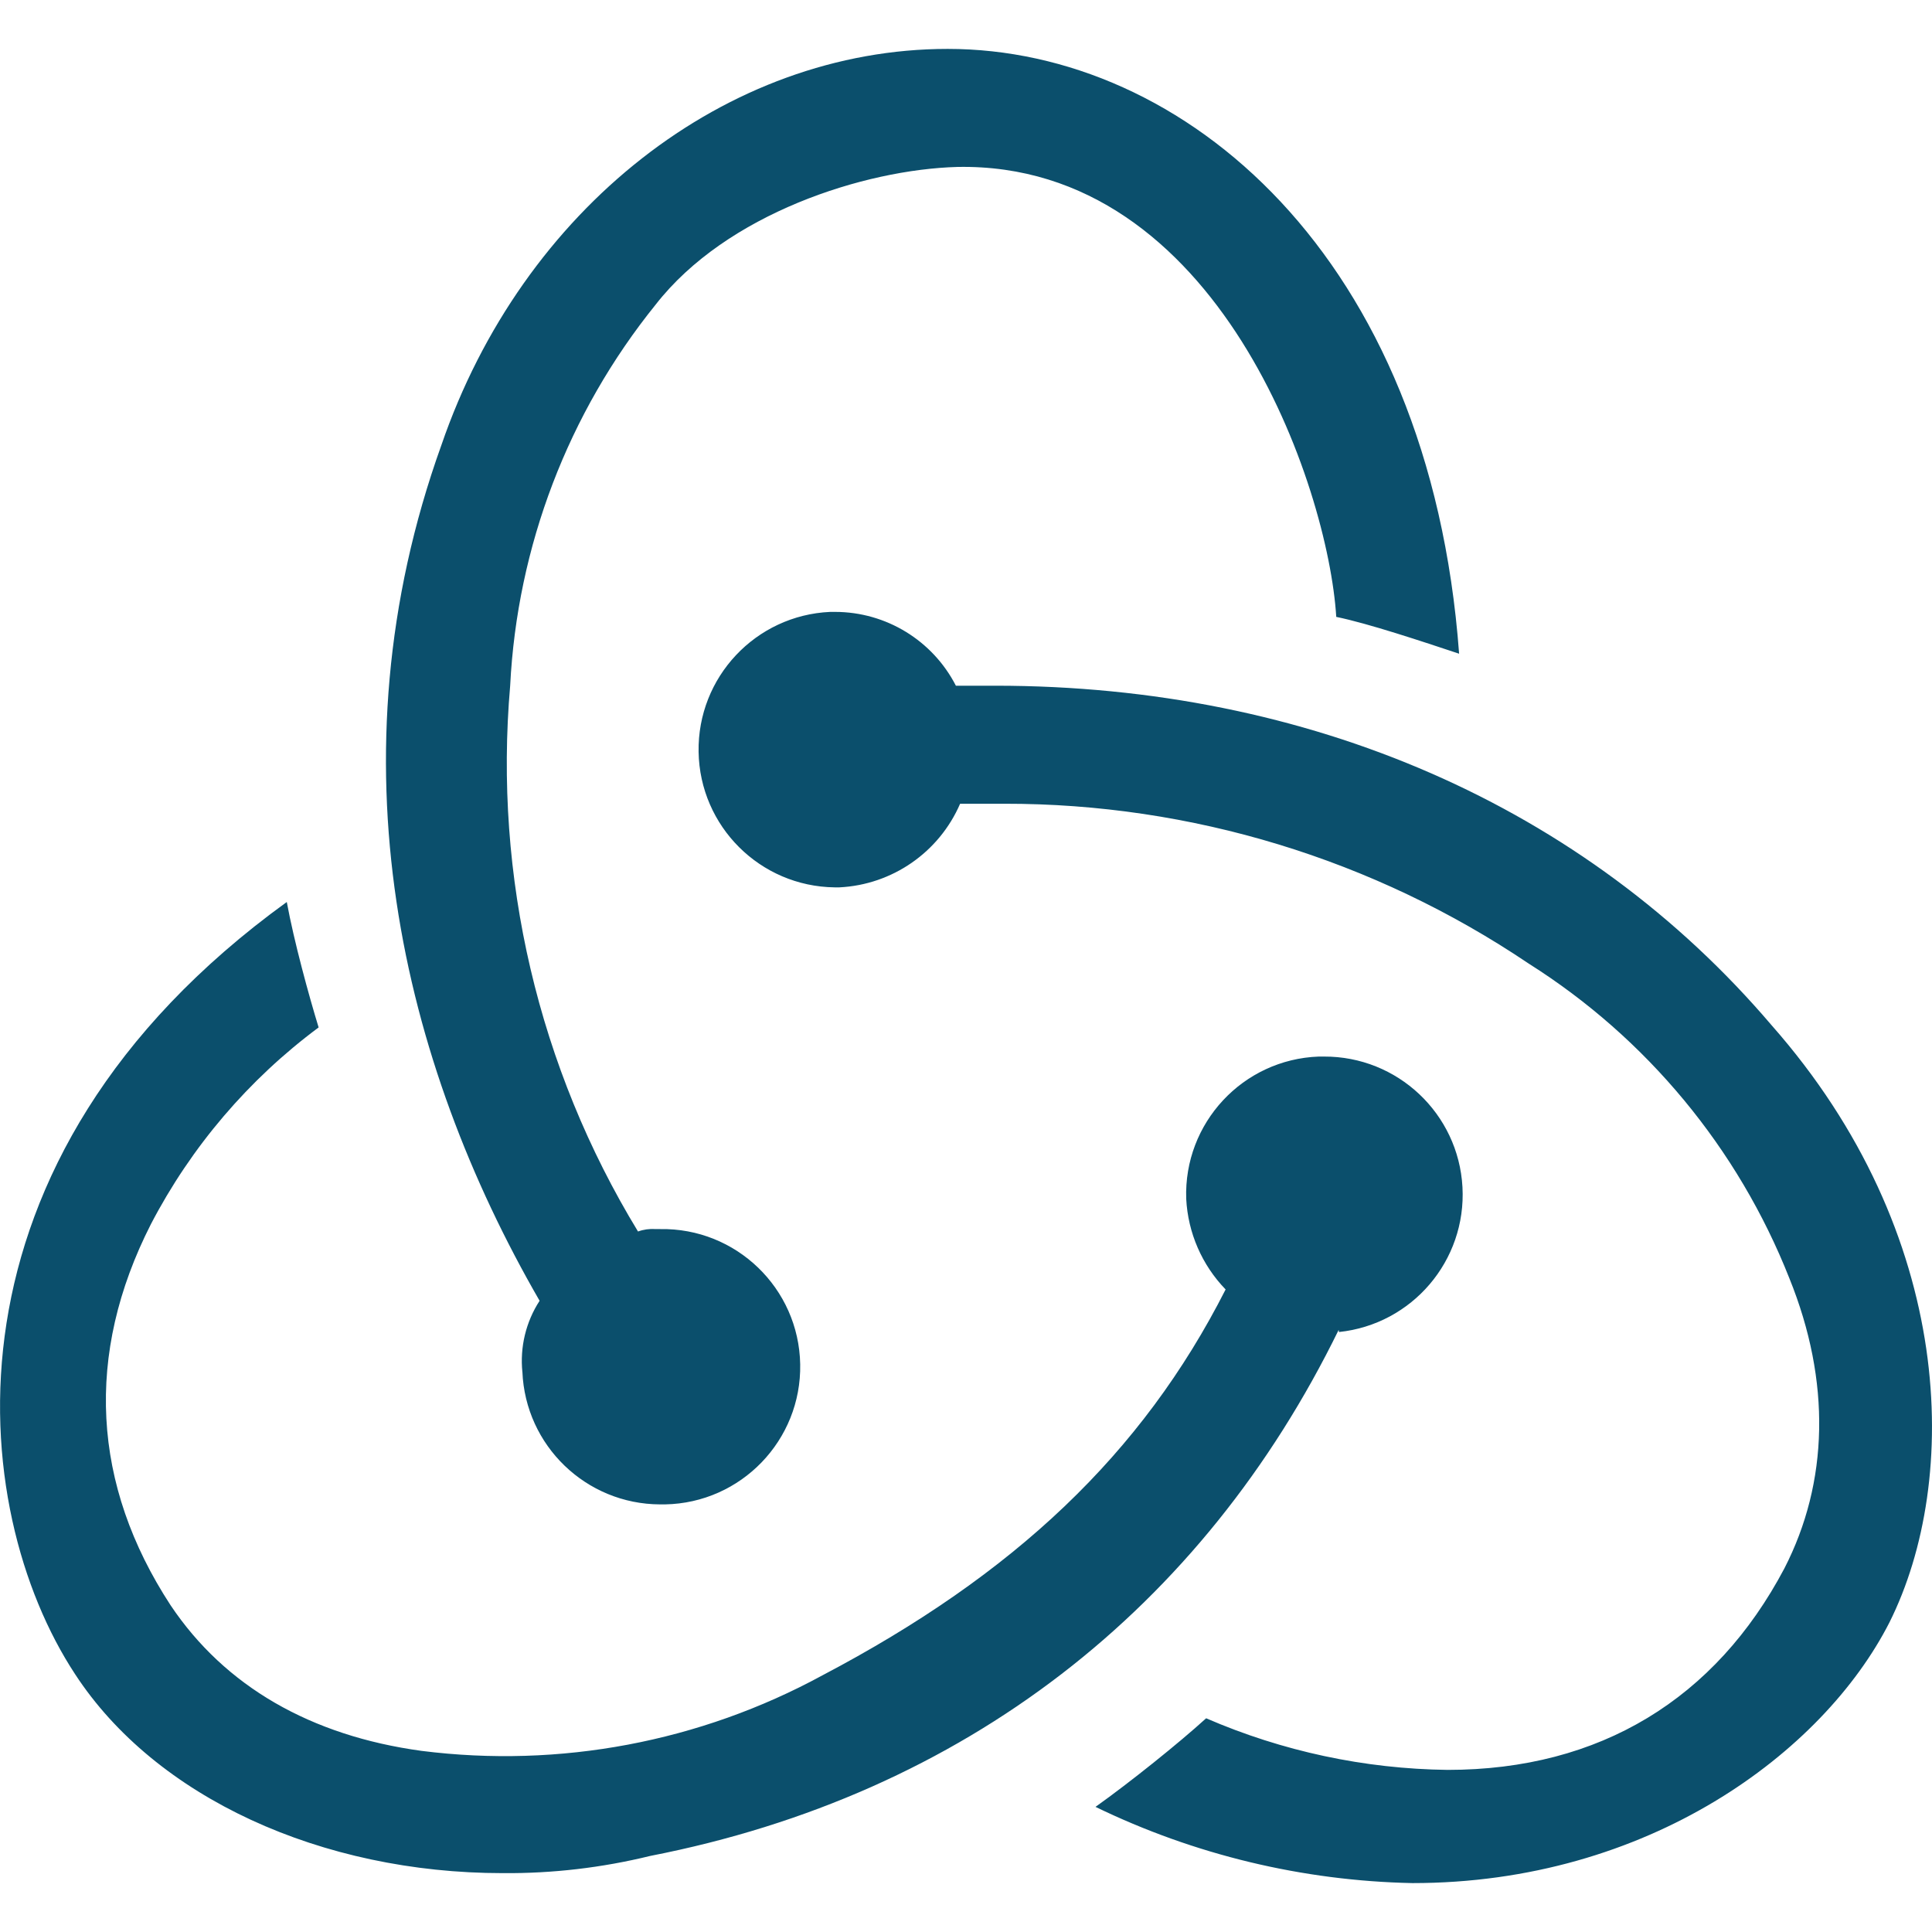
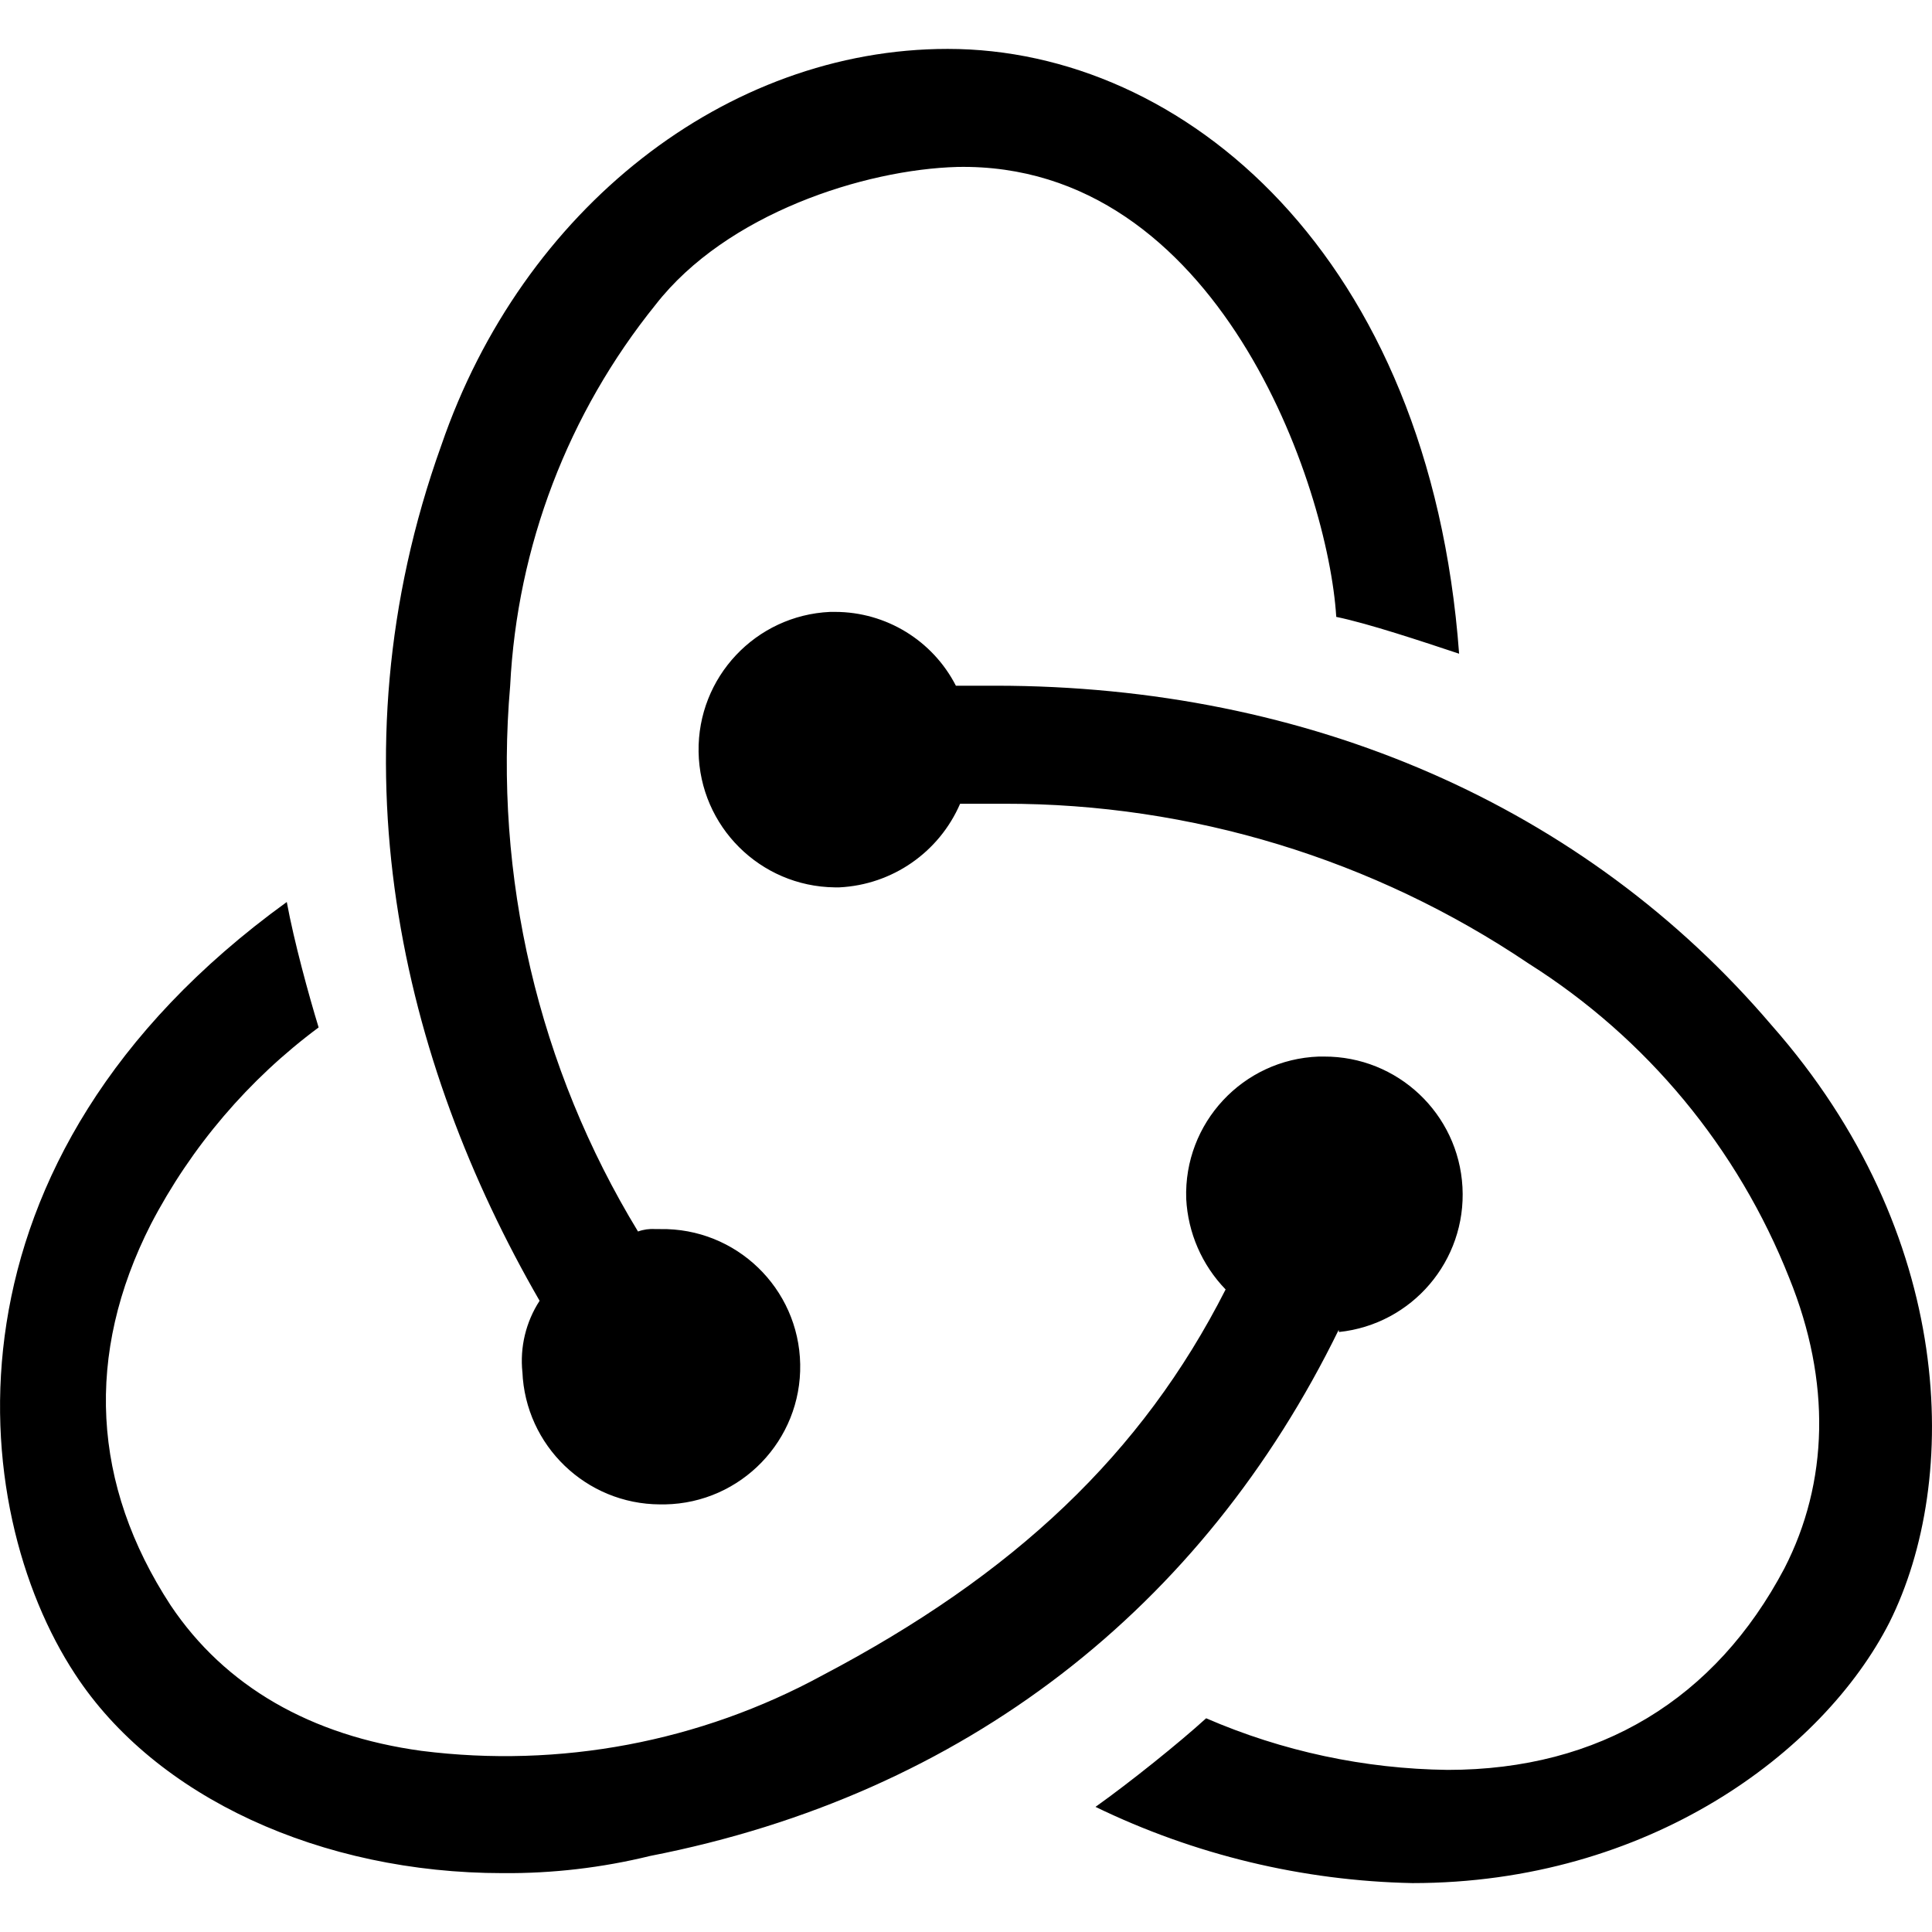
<svg xmlns="http://www.w3.org/2000/svg" viewBox="0 0 128 128">
  <path fill="none" d="M0 0h128v128H0z" />
-   <path d="M88.69 88.11c-9 18.4-24.76 30.78-45.61 34.85a39.73 39.73 0 0 1-9.77 1.14c-12 0-23-5-28.34-13.19C-2.2 100-4.64 76.87 19 59.76c.48 2.61 1.46 6.19 2.11 8.31A38.24 38.24 0 0 0 10 81.1c-4.4 8.64-3.91 17.27 1.3 25.25 3.6 5.38 9.3 8.65 16.63 9.65a44 44 0 0 0 26.55-5c12.71-6.68 21.18-14.66 26.72-25.57a9.32 9.32 0 0 1-2.61-6A9.12 9.12 0 0 1 87.37 70h.34a9.15 9.15 0 0 1 1 18.25zm28.67-20.2c12.21 13.84 12.54 30.13 7.82 39.58-4.4 8.63-16 17.27-31.6 17.27a50.48 50.48 0 0 1-21-5.05c2.29-1.63 5.54-4.24 7.33-5.87a41.54 41.54 0 0 0 16 3.42c10.1 0 17.75-4.72 22.31-13.35 2.93-5.7 3.1-12.38.33-19.22a43.61 43.61 0 0 0-17.27-20.85 62 62 0 0 0-34.74-10.59h-2.93a9.21 9.21 0 0 1-8 5.54h-.31a9.13 9.13 0 0 1-.3-18.25h.33a9 9 0 0 1 8 4.89h2.61c20.8 0 39.06 7.98 51.42 22.48zm-82.75 23a7.31 7.31 0 0 1 1.14-4.73c-9.12-15.8-14-35.83-6.51-56.68C34.61 13.83 48.13 3.24 62.79 3.24c15.64 0 31.93 13.69 33.88 40.07-2.44-.81-6-2-8.14-2.44-.53-8.63-7.82-30.13-25.09-29.81-6.19.17-15.31 3.1-20 9.12a43.69 43.69 0 0 0-9.64 25.25 59.61 59.61 0 0 0 8.47 36.16 2.75 2.75 0 0 1 1.14-.16h.32a9.12 9.12 0 0 1 .33 18.24h-.33a9.16 9.16 0 0 1-9.12-8.79z" fill="#0B4F6C" />
+   <path d="M88.69 88.11c-9 18.4-24.76 30.78-45.61 34.85a39.73 39.73 0 0 1-9.77 1.14c-12 0-23-5-28.34-13.19C-2.2 100-4.64 76.87 19 59.76c.48 2.61 1.46 6.19 2.11 8.31A38.24 38.24 0 0 0 10 81.1c-4.4 8.64-3.91 17.27 1.3 25.25 3.6 5.38 9.3 8.65 16.63 9.65a44 44 0 0 0 26.55-5c12.71-6.68 21.18-14.66 26.72-25.57a9.32 9.32 0 0 1-2.61-6A9.12 9.12 0 0 1 87.37 70h.34a9.15 9.15 0 0 1 1 18.25zm28.67-20.2c12.21 13.84 12.54 30.13 7.82 39.58-4.4 8.63-16 17.27-31.6 17.27a50.48 50.48 0 0 1-21-5.05c2.29-1.63 5.54-4.24 7.33-5.87a41.54 41.54 0 0 0 16 3.42c10.1 0 17.75-4.72 22.31-13.35 2.93-5.7 3.1-12.38.33-19.22a43.61 43.61 0 0 0-17.27-20.85 62 62 0 0 0-34.74-10.59h-2.93a9.21 9.21 0 0 1-8 5.54h-.31a9.13 9.13 0 0 1-.3-18.25h.33a9 9 0 0 1 8 4.89h2.61c20.8 0 39.06 7.98 51.42 22.48zm-82.75 23a7.31 7.31 0 0 1 1.14-4.73c-9.12-15.8-14-35.83-6.51-56.68C34.61 13.83 48.13 3.24 62.79 3.24c15.64 0 31.93 13.69 33.88 40.07-2.44-.81-6-2-8.14-2.44-.53-8.63-7.82-30.13-25.09-29.81-6.19.17-15.31 3.1-20 9.12a43.69 43.69 0 0 0-9.64 25.25 59.61 59.61 0 0 0 8.47 36.16 2.75 2.75 0 0 1 1.14-.16h.32a9.12 9.12 0 0 1 .33 18.24h-.33a9.16 9.16 0 0 1-9.12-8.79z" fill="#000000" />
</svg>
